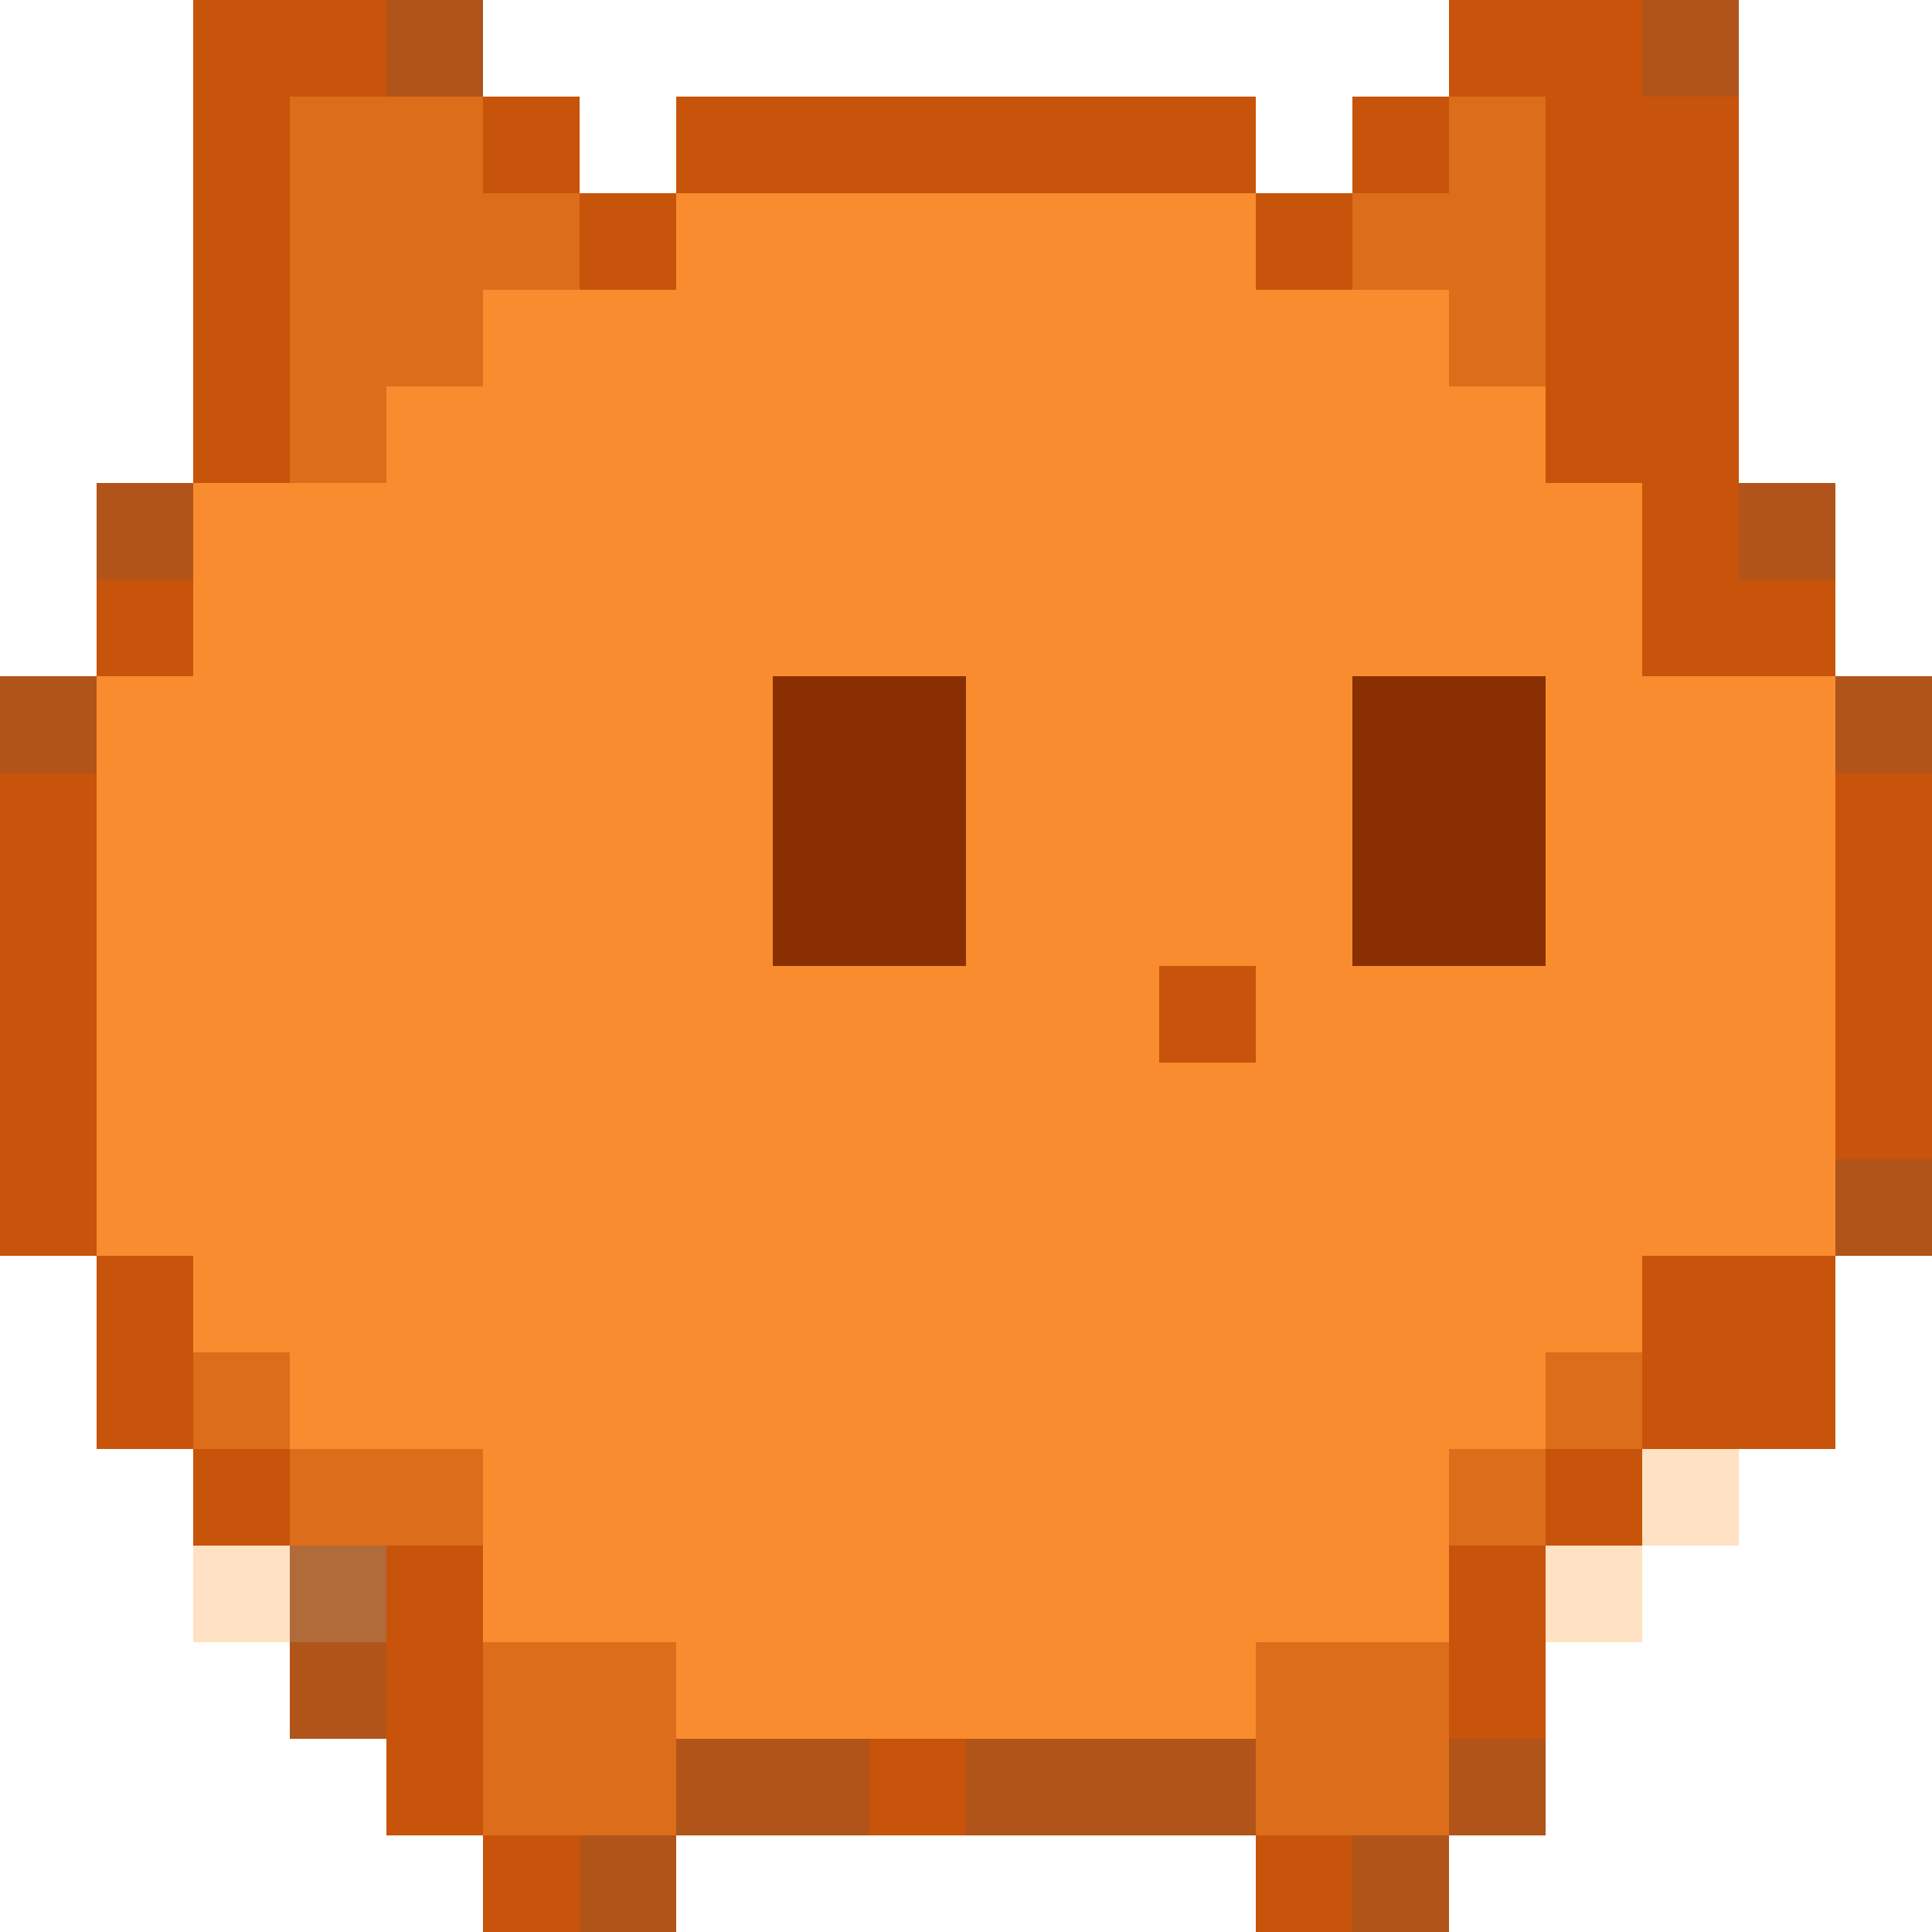
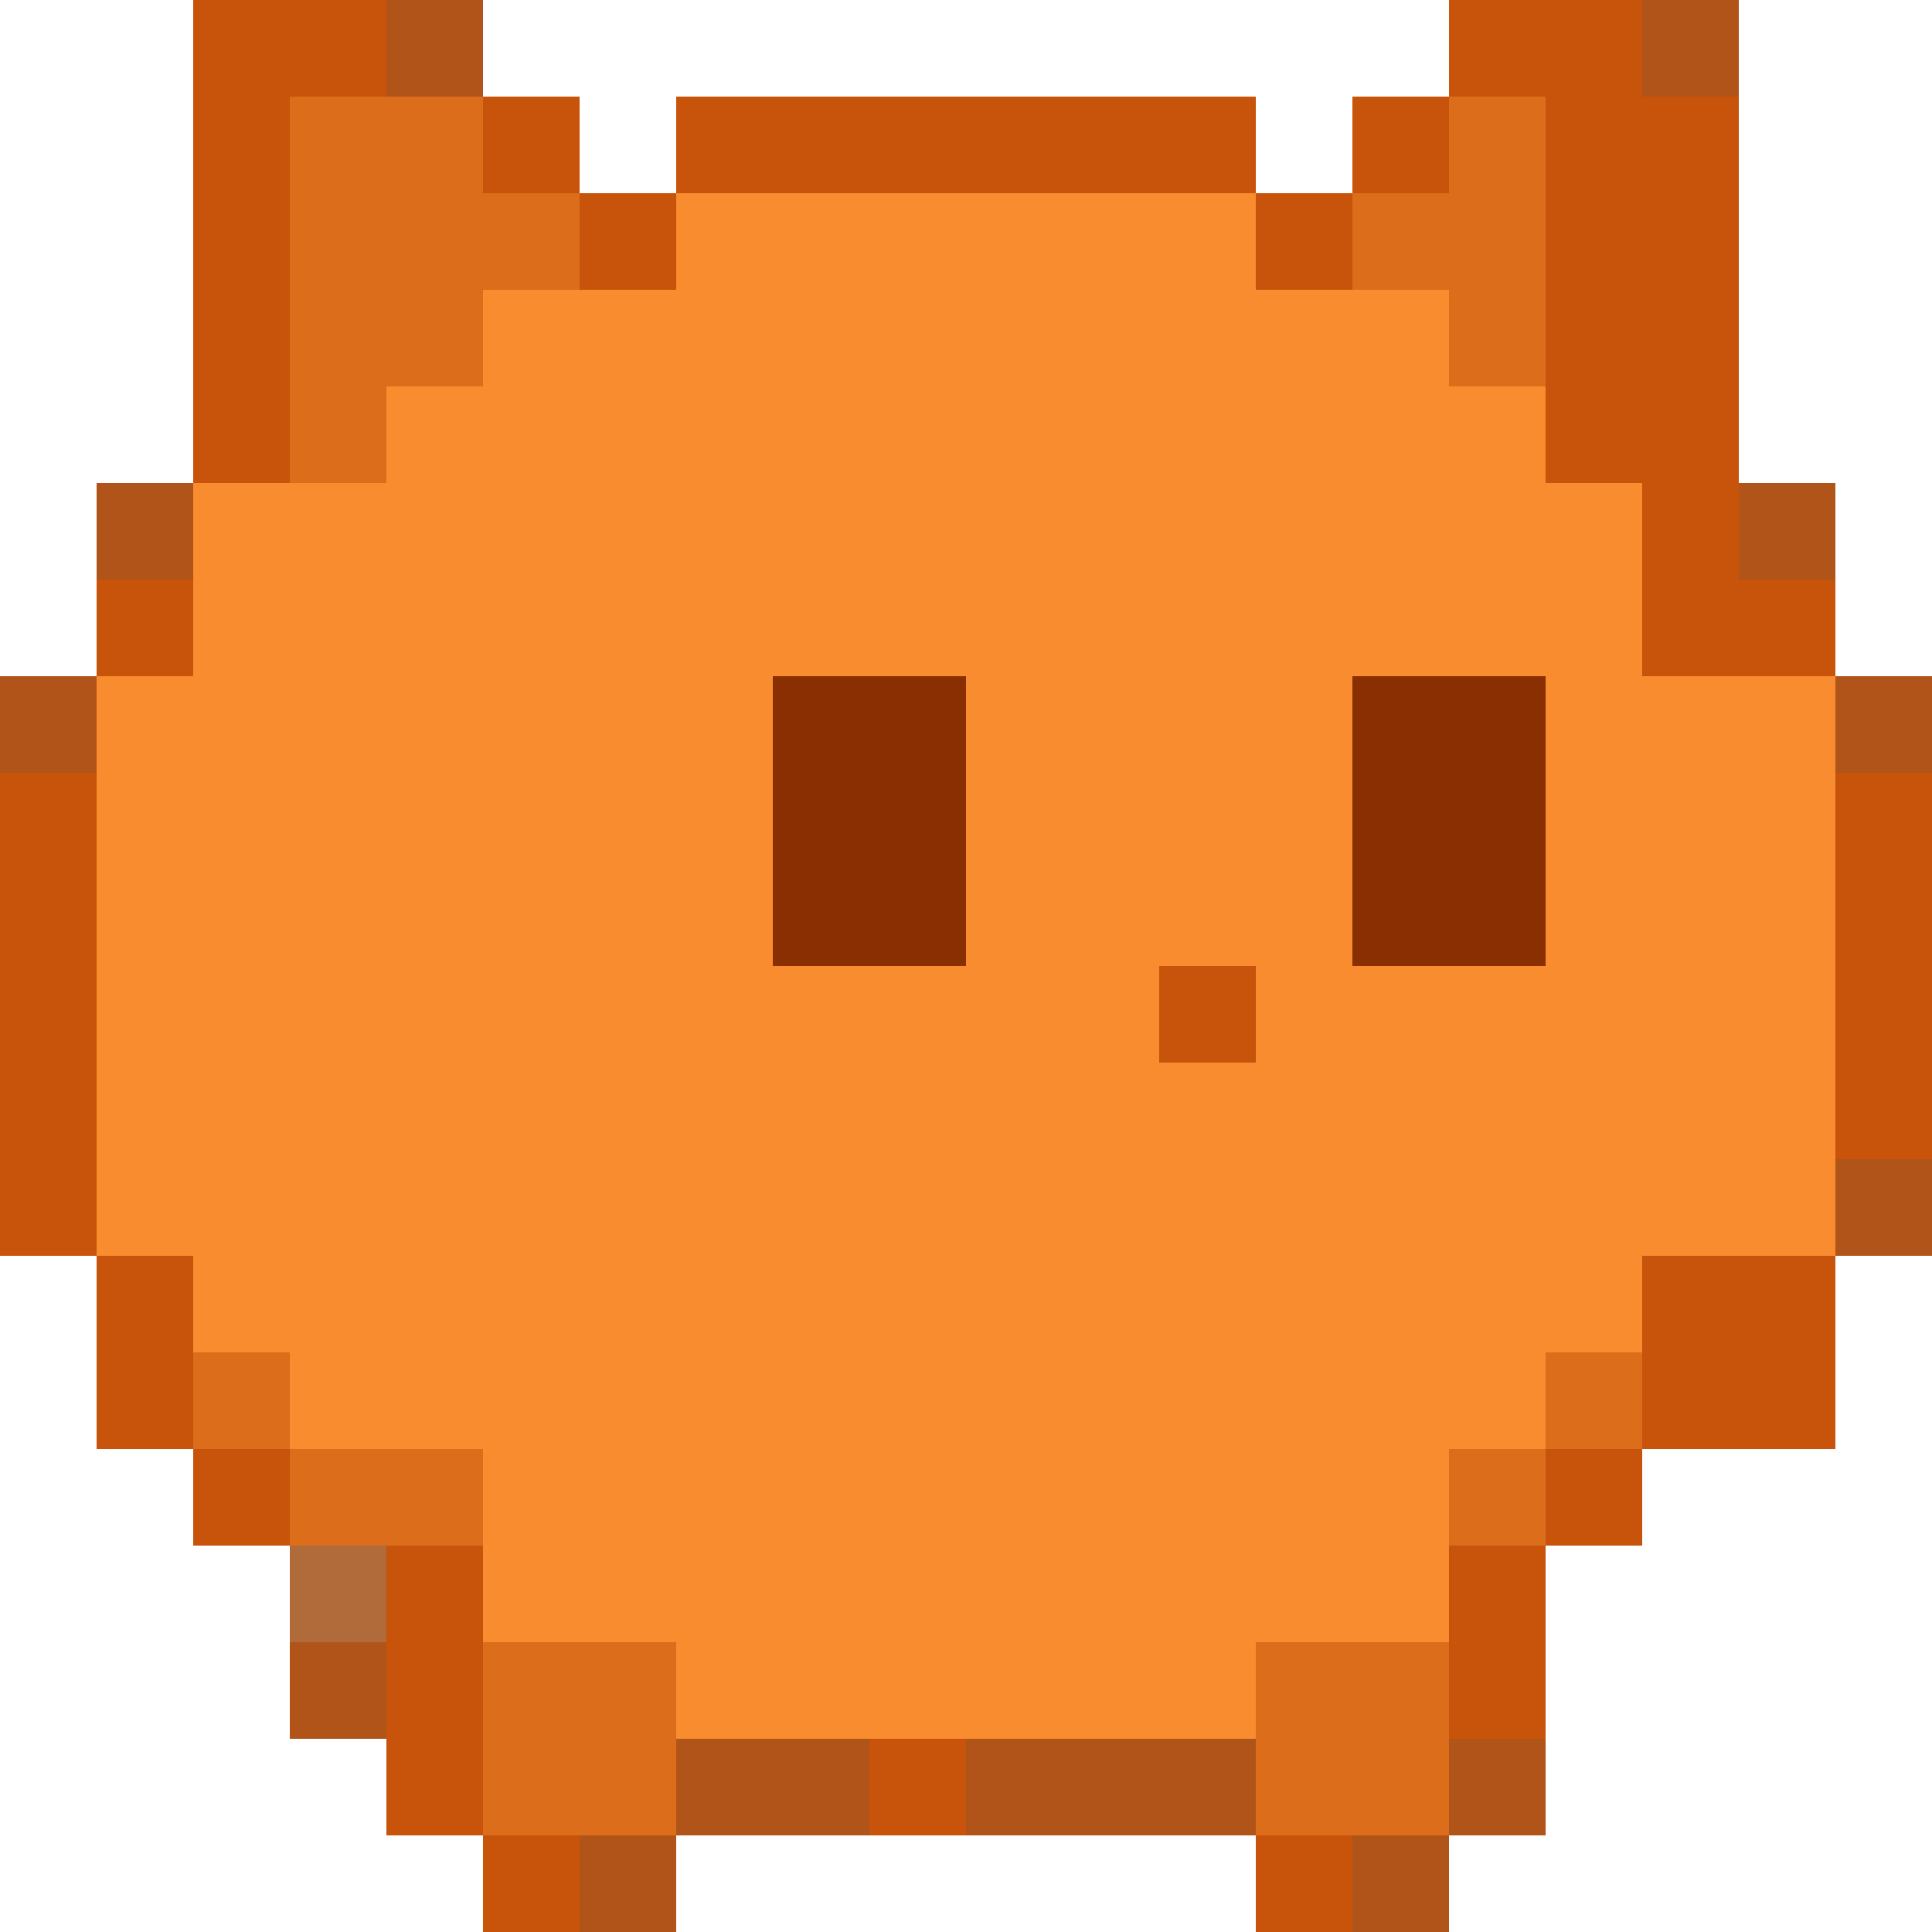
<svg xmlns="http://www.w3.org/2000/svg" viewBox="0 0 20 20" width="160" height="160" shape-rendering="crispEdges" data-buddy="poko" data-style="pixel">
  <g class="buddy-body">
    <path fill="#F88C2E" d="M7 2h6v1h-6zM5 3h10v1h-10zM4 4h12v1h-12zM2 5h15v1h-15zM2 6h15v1h-15zM1 7h18v1h-18zM1 8h18v1h-18zM1 9h18v1h-18zM1 10h18v1h-18zM1 11h18v1h-18zM1 12h18v1h-18zM2 13h15v1h-15zM3 14h13v1h-13zM5 15h10v1h-10zM5 16h10v1h-10zM7 17h6v1h-6z" />
    <path fill="#C7540A" d="M2 0h2v1h-2zM15 0h2v1h-2zM2 1h1v1h-1zM5 1h1v1h-1zM7 1h6v1h-6zM14 1h1v1h-1zM16 1h2v1h-2zM2 2h1v1h-1zM6 2h1v1h-1zM13 2h1v1h-1zM16 2h2v1h-2zM2 3h1v1h-1zM16 3h2v1h-2zM2 4h1v1h-1zM16 4h2v1h-2zM17 5h1v1h-1zM1 6h1v1h-1zM17 6h2v1h-2zM0 8h1v1h-1zM19 8h1v1h-1zM0 9h1v1h-1zM19 9h1v1h-1zM0 10h1v1h-1zM19 10h1v1h-1zM0 11h1v1h-1zM19 11h1v1h-1zM0 12h1v1h-1zM1 13h1v1h-1zM17 13h2v1h-2zM1 14h1v1h-1zM17 14h2v1h-2zM2 15h1v1h-1zM16 15h1v1h-1zM4 16h1v1h-1zM15 16h1v1h-1zM4 17h1v1h-1zM15 17h1v1h-1zM4 18h1v1h-1zM9 18h1v1h-1zM5 19h1v1h-1zM13 19h1v1h-1z" />
    <path fill="#DB6D1B" d="M3 1h2v1h-2zM15 1h1v1h-1zM3 2h3v1h-3zM14 2h2v1h-2zM3 3h2v1h-2zM15 3h1v1h-1zM3 4h1v1h-1zM2 14h1v1h-1zM16 14h1v1h-1zM3 15h2v1h-2zM15 15h1v1h-1zM5 17h2v1h-2zM13 17h2v1h-2zM5 18h2v1h-2zM13 18h2v1h-2z" />
    <path fill="#B15419" d="M4 0h1v1h-1zM17 0h1v1h-1zM1 5h1v1h-1zM18 5h1v1h-1zM0 7h1v1h-1zM19 7h1v1h-1zM19 12h1v1h-1zM3 17h1v1h-1zM7 18h2v1h-2zM10 18h3v1h-3zM15 18h1v1h-1zM6 19h1v1h-1zM14 19h1v1h-1z" />
-     <path fill="#FFE2C4" d="M17 15h1v1h-1zM2 16h1v1h-1zM16 16h1v1h-1z" />
    <path fill="#B16A3A" d="M3 16h1v1h-1z" />
  </g>
  <g class="buddy-mouth">
    <path fill="#C7540A" d="M12 10h1v1h-1z" />
  </g>
  <g class="buddy-eyes">
    <path fill="#8A2F02" d="M8 7h2v1h-2zM14 7h2v1h-2zM8 8h2v1h-2zM14 8h2v1h-2zM8 9h2v1h-2zM14 9h2v1h-2z" />
  </g>
  <g class="buddy-eyes-closed" display="none">
    <path fill="#8A2F02" d="M8 8h2v1h-2zM14 8h2v1h-2z" />
  </g>
  <g class="buddy-eyes-happy" display="none">
    <path fill="#8A2F02" d="M8 7h2v1h-2zM14 7h2v1h-2zM7 8h1v1h-1zM10 8h1v1h-1zM13 8h1v1h-1zM16 8h1v1h-1z" />
  </g>
</svg>
